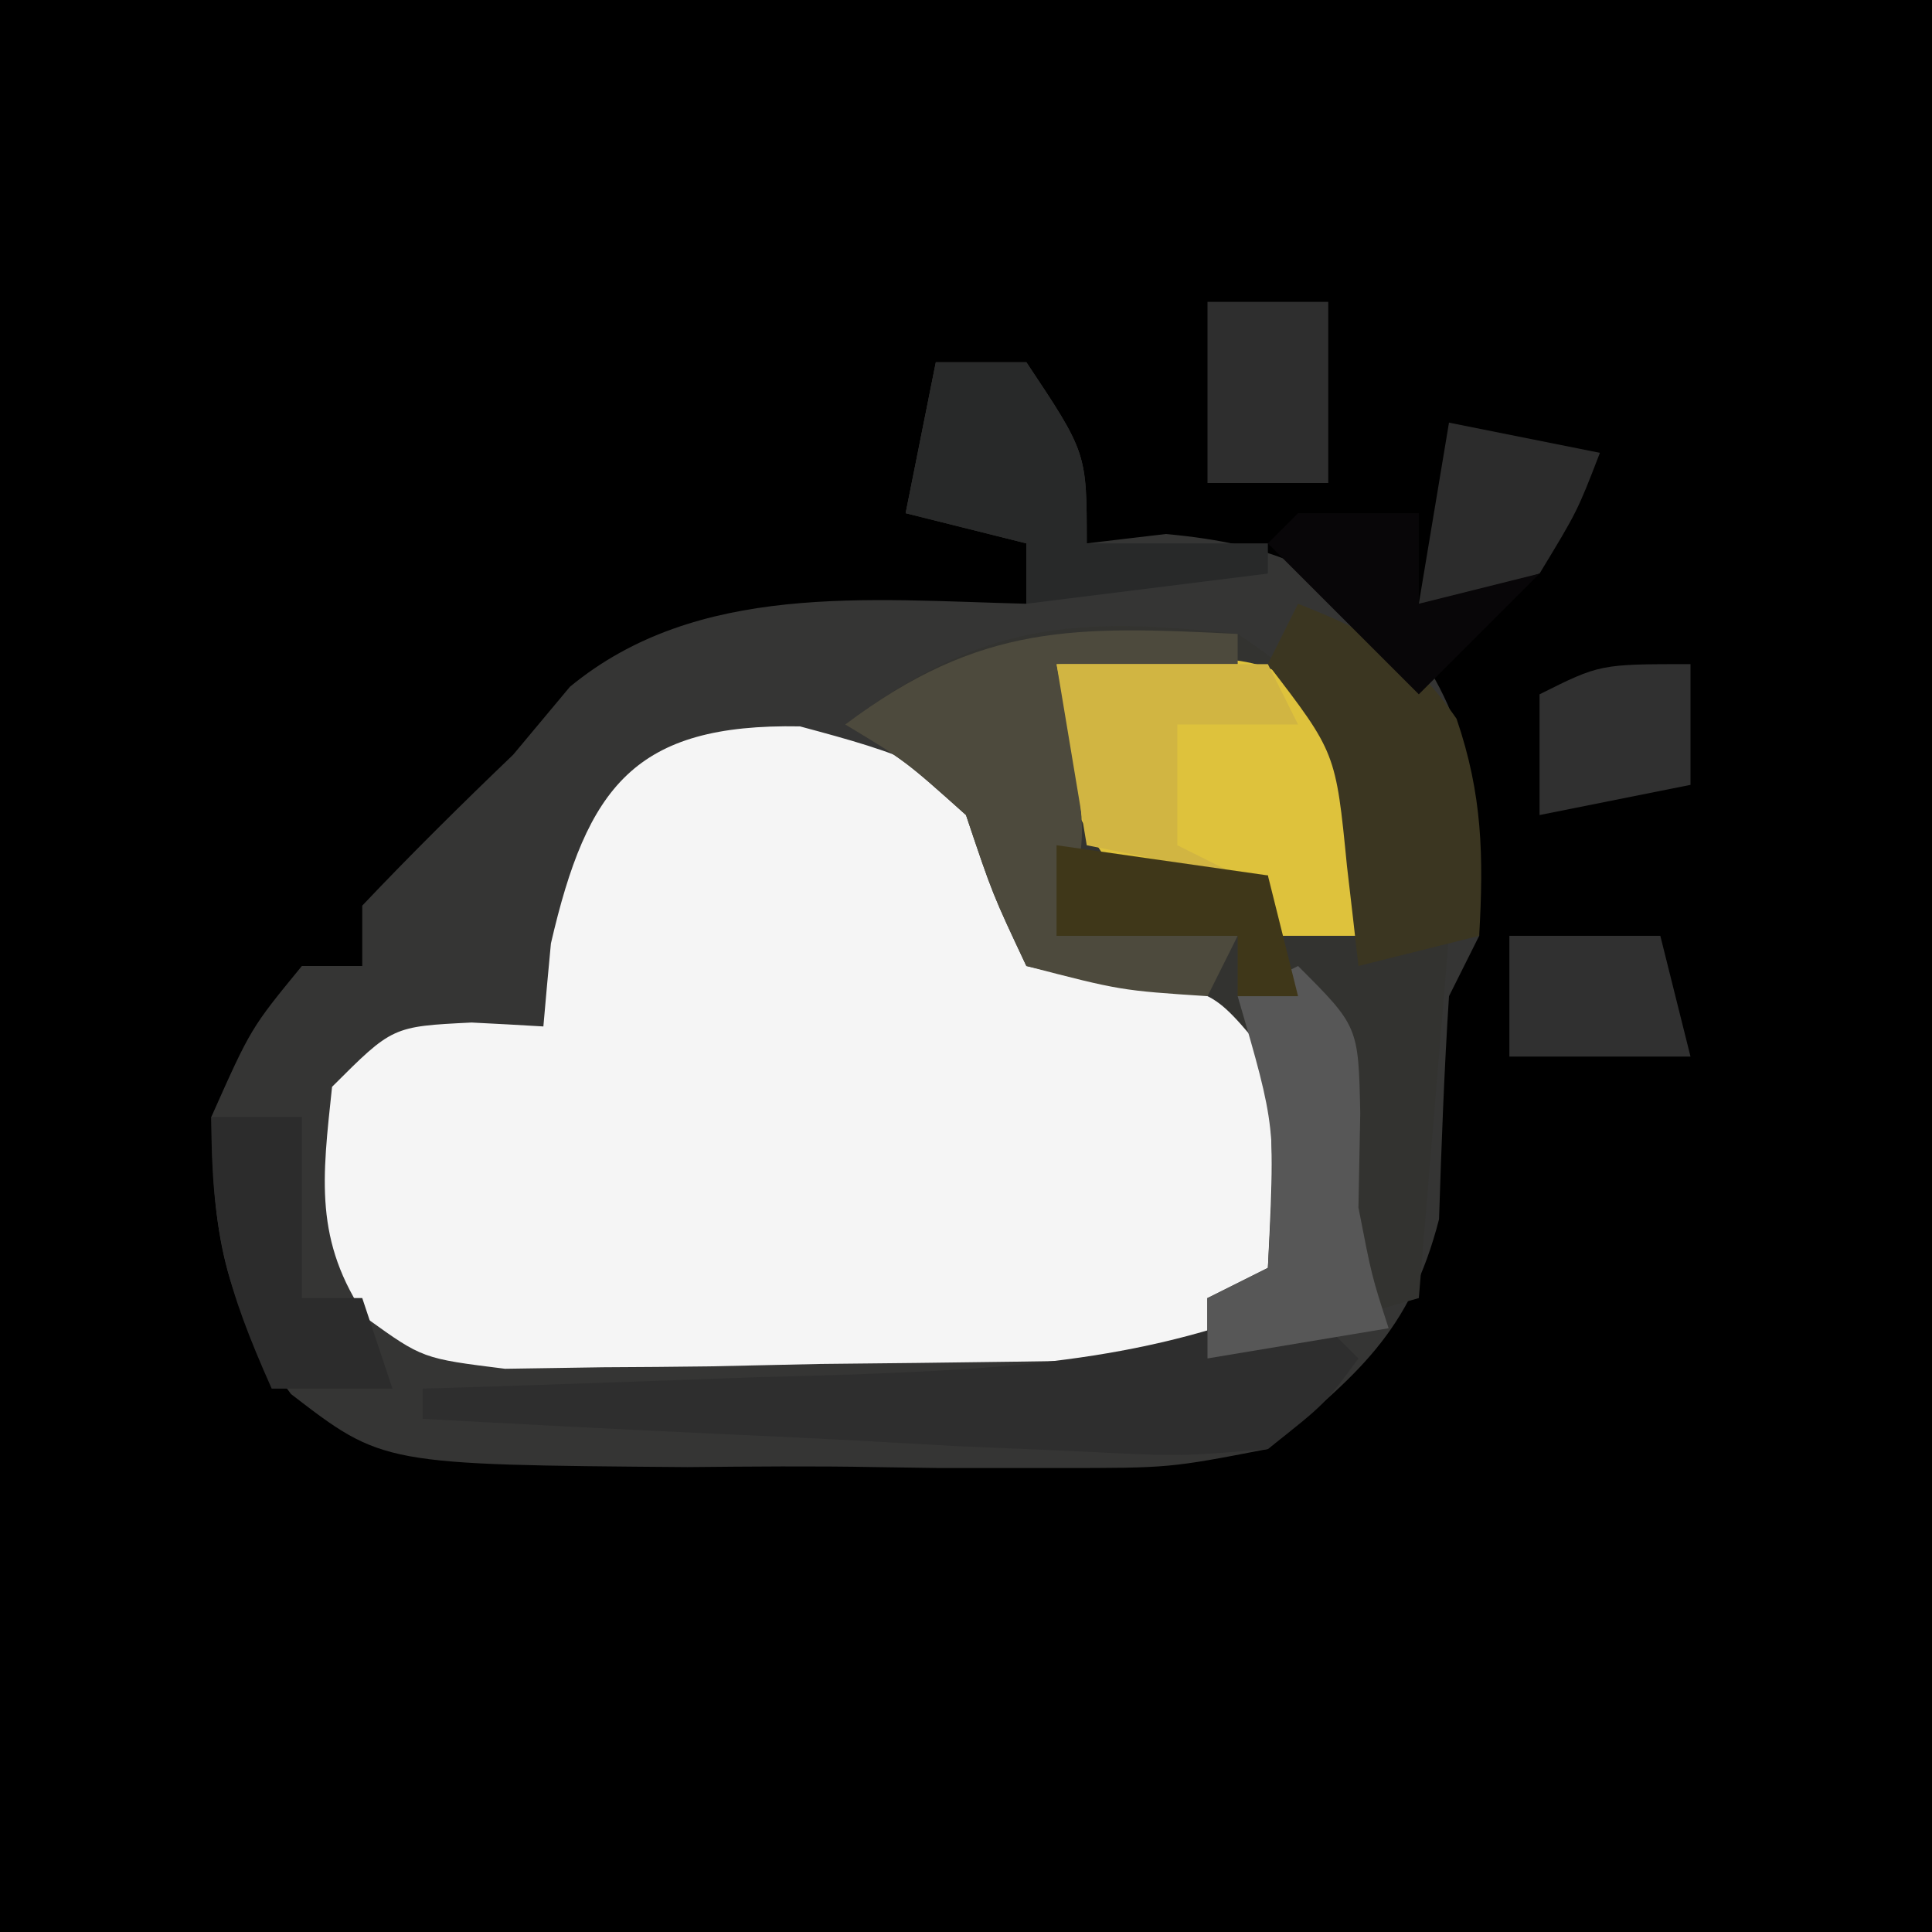
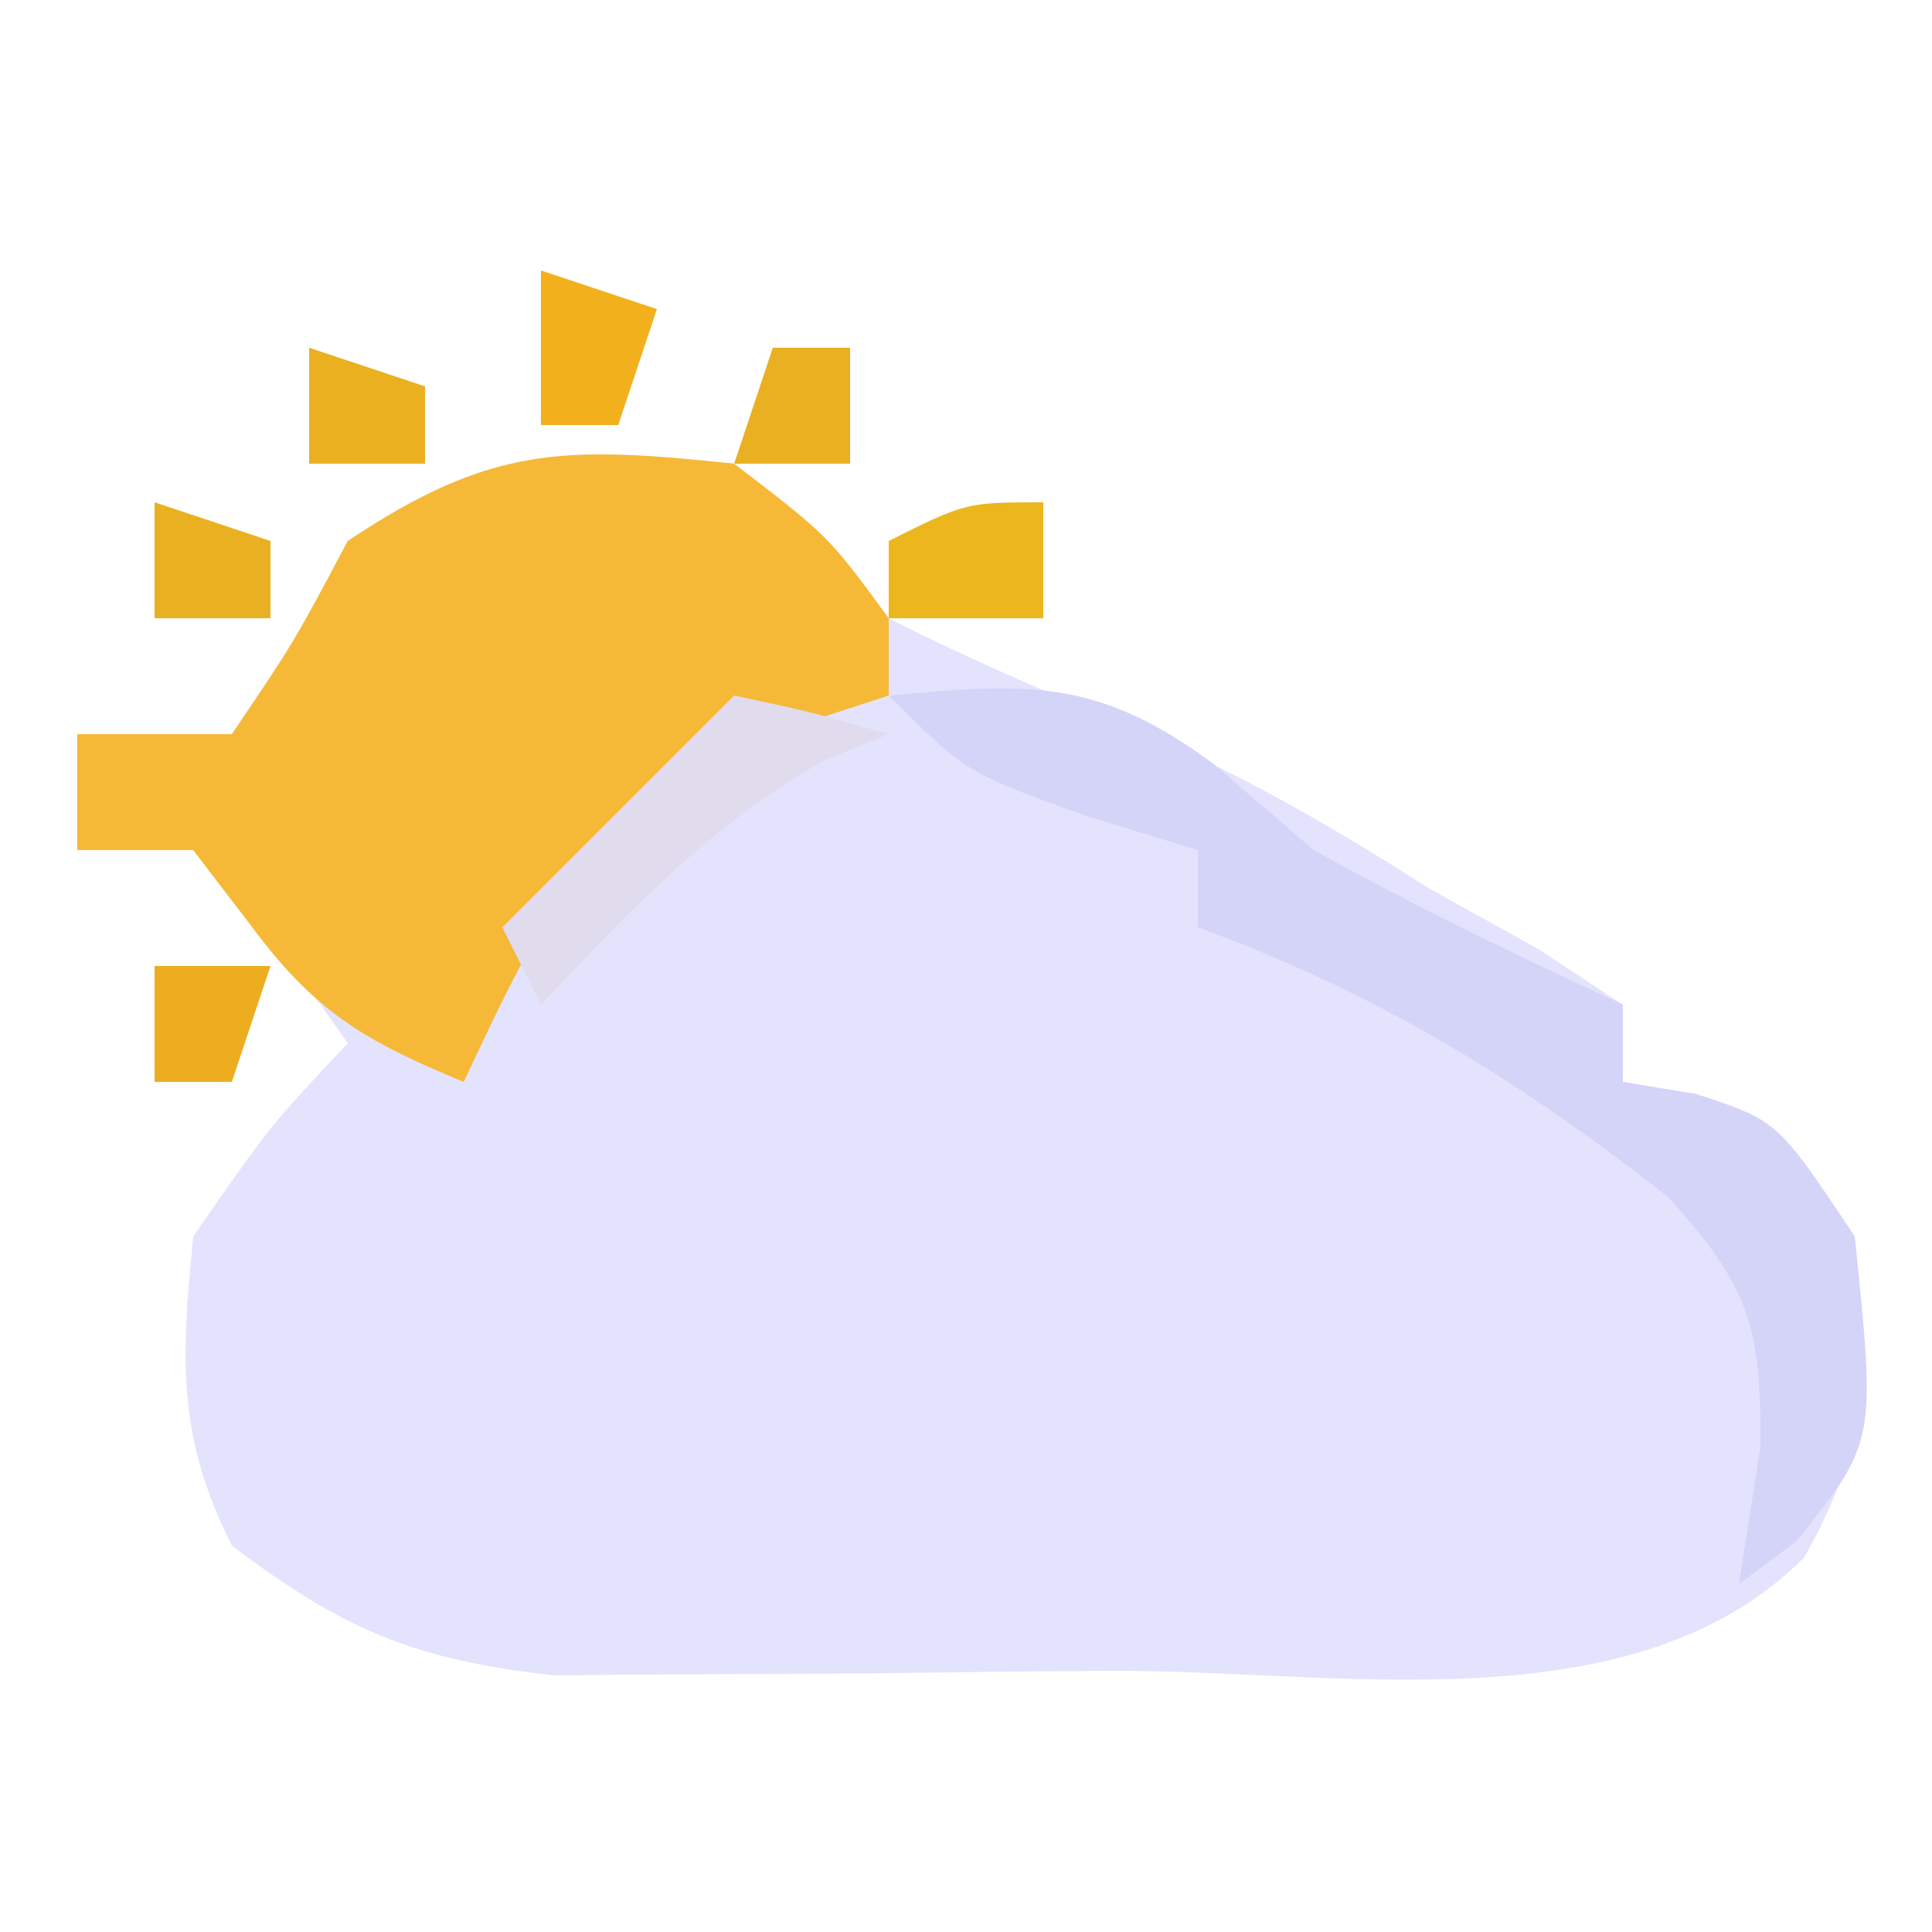
- <svg xmlns="http://www.w3.org/2000/svg" version="1.1" width="64" height="64">
-   <path d="M0 0 C21.12 0 42.24 0 64 0 C64 21.12 64 42.24 64 64 C42.88 64 21.76 64 0 64 C0 42.88 0 21.76 0 0 Z " fill="#000000" transform="translate(0,0)" />
-   <path d="M0 0 C0.99 0 1.98 0 3 0 C5 3 5 3 5 6 C5.87 5.9 6.73 5.79 7.62 5.69 C11.24 6.02 13.12 6.91 15.8 9.36 C18.04 12.42 17.94 15.28 18 19 C17.67 19.66 17.34 20.32 17 21 C16.84 23.46 16.75 25.93 16.67 28.39 C15.71 32.12 13.95 33.57 11 36 C7.74 36.63 7.74 36.63 4.09 36.63 C2.11 36.63 2.11 36.63 0.09 36.63 C-0.59 36.62 -1.27 36.61 -1.97 36.6 C-4.06 36.56 -6.14 36.58 -8.23 36.6 C-18.32 36.52 -18.32 36.52 -21.36 34.18 C-23.67 31.11 -23.93 28.81 -24 25 C-22.69 22.06 -22.69 22.06 -21 20 C-20.34 20 -19.68 20 -19 20 C-19 19.34 -19 18.68 -19 18 C-17.38 16.29 -15.7 14.63 -14 13 C-13.07 11.89 -13.07 11.89 -12.12 10.75 C-7.9 7.27 -2.24 7.87 3 8 C3 7.34 3 6.68 3 6 C1.68 5.67 0.36 5.34 -1 5 C-0.67 3.35 -0.34 1.7 0 0 Z " fill="#353534" transform="translate(31,12)" />
-   <path d="M0 0 C3.32 0.89 5.18 1.43 7.5 3.94 C7.5 5.26 7.5 6.58 7.5 7.94 C8.89 7.84 8.89 7.84 10.31 7.75 C13.5 7.94 13.5 7.94 15.38 9 C17.08 11.94 16.69 14.62 16.5 17.94 C15.51 18.27 14.52 18.6 13.5 18.94 C13.5 19.6 13.5 20.26 13.5 20.94 C9.23 21.02 4.96 21.08 0.69 21.12 C-1.13 21.16 -1.13 21.16 -2.99 21.2 C-4.74 21.22 -4.74 21.22 -6.52 21.23 C-7.59 21.25 -8.67 21.26 -9.77 21.28 C-12.5 20.94 -12.5 20.94 -14.35 19.61 C-16.11 17.04 -15.82 14.96 -15.5 11.94 C-13.5 9.94 -13.5 9.94 -10.88 9.81 C-10.09 9.85 -9.31 9.89 -8.5 9.94 C-8.42 9.03 -8.34 8.12 -8.25 7.19 C-7.05 2 -5.48 -0.1 0 0 Z " fill="#F5F5F5" transform="translate(26.5,24.0625)" />
-   <path d="M0 0 C3.24 2.16 3.87 3.44 4.75 7.25 C4.87 8.61 4.87 8.61 5 10 C5.66 10 6.32 10 7 10 C6.67 13.96 6.34 17.92 6 22 C3.69 22.66 1.38 23.32 -1 24 C-1 23.34 -1 22.68 -1 22 C-0.34 21.67 0.32 21.34 1 21 C1.17 17.58 1.17 17.58 1 14 C-0.89 11.69 -0.89 11.69 -4 11.69 C-4.99 11.46 -5.98 11.23 -7 11 C-8.12 8.62 -8.12 8.62 -9 6 C-11.01 4.2 -11.01 4.2 -13 3 C-8.51 -0.37 -5.44 -0.6 0 0 Z " fill="#333330" transform="translate(41,21)" />
-   <path d="M0 0 C6.38 -0.36 6.38 -0.36 8.94 1.12 C10.44 3.79 10.2 6 10 9 C9.01 9 8.02 9 7 9 C7 8.34 7 7.68 7 7 C5.82 7.09 5.82 7.09 4.62 7.19 C3.76 7.13 2.89 7.06 2 7 C0 4 0 4 0 0 Z " fill="#DEC23C" transform="translate(35,22)" />
-   <path d="M0 0 C0 0.33 0 0.66 0 1 C-1.98 1 -3.96 1 -6 1 C-5.81 1.93 -5.63 2.86 -5.44 3.81 C-5 7 -5 7 -6 10 C-4.02 10 -2.04 10 0 10 C-0.33 10.66 -0.66 11.32 -1 12 C-3.88 11.81 -3.88 11.81 -7 11 C-8.12 8.62 -8.12 8.62 -9 6 C-11.01 4.2 -11.01 4.2 -13 3 C-8.52 -0.36 -5.39 -0.27 0 0 Z " fill="#4D4A3D" transform="translate(41,21)" />
-   <path d="M0 0 C0.66 0.66 1.32 1.32 2 2 C0.9 3.5 0.9 3.5 -1 5 C-3.91 5.25 -3.91 5.25 -7.42 5.07 C-8.67 5.02 -9.93 4.96 -11.22 4.91 C-12.53 4.84 -13.84 4.76 -15.19 4.69 C-16.52 4.62 -17.86 4.56 -19.19 4.5 C-22.46 4.35 -25.73 4.18 -29 4 C-29 3.67 -29 3.34 -29 3 C-28.33 2.98 -27.67 2.96 -26.98 2.94 C-23.95 2.84 -20.91 2.73 -17.88 2.62 C-16.3 2.58 -16.3 2.58 -14.7 2.53 C-9.47 2.33 -4.89 2.08 0 0 Z " fill="#2E2E2E" transform="translate(43,43)" />
-   <path d="M0 0 C2.41 0.96 3.76 1.65 5.25 3.81 C6.11 6.32 6.15 8.36 6 11 C4.68 11.33 3.36 11.66 2 12 C1.88 10.91 1.75 9.81 1.62 8.69 C1.25 4.93 1.25 4.93 -1 2 C-0.67 1.34 -0.34 0.68 0 0 Z " fill="#3B3621" transform="translate(43,20)" />
-   <path d="M0 0 C0.99 0 1.98 0 3 0 C5 3 5 3 5 6 C6.98 6 8.96 6 11 6 C11 6.33 11 6.66 11 7 C8.36 7.33 5.72 7.66 3 8 C3 7.34 3 6.68 3 6 C1.68 5.67 0.36 5.34 -1 5 C-0.67 3.35 -0.34 1.7 0 0 Z " fill="#282929" transform="translate(31,12)" />
-   <path d="M0 0 C2.31 0 4.62 0 7 0 C7.33 0.66 7.66 1.32 8 2 C6.68 2 5.36 2 4 2 C4 3.32 4 4.64 4 6 C4.66 6.33 5.32 6.66 6 7 C4.35 6.67 2.7 6.34 1 6 C0.67 4.02 0.34 2.04 0 0 Z " fill="#D1B542" transform="translate(35,22)" />
-   <path d="M0 0 C0.99 0 1.98 0 3 0 C3 1.98 3 3.96 3 6 C3.66 6 4.32 6 5 6 C5.33 6.99 5.66 7.98 6 9 C4.68 9 3.36 9 2 9 C0.5 5.63 0 3.8 0 0 Z " fill="#2C2C2C" transform="translate(7,37)" />
-   <path d="M0 0 C2 2 2 2 2.06 4.88 C2.04 5.91 2.02 6.94 2 8 C2.44 10.27 2.44 10.27 3 12 C1.02 12.33 -0.96 12.66 -3 13 C-3 12.34 -3 11.68 -3 11 C-2.34 10.67 -1.68 10.34 -1 10 C-0.73 5.35 -0.73 5.35 -2 1 C-1.34 0.67 -0.68 0.34 0 0 Z " fill="#575757" transform="translate(43,32)" />
-   <path d="M0 0 C1.65 0.33 3.3 0.66 5 1 C4.25 2.94 4.25 2.94 3 5 C0.88 5.75 0.88 5.75 -1 6 C-0.67 4.02 -0.34 2.04 0 0 Z " fill="#2C2C2C" transform="translate(48,14)" />
-   <path d="M0 0 C1.65 0 3.3 0 5 0 C5.33 1.32 5.66 2.64 6 4 C4.02 4 2.04 4 0 4 C0 2.68 0 1.36 0 0 Z " fill="#303030" transform="translate(50,31)" />
-   <path d="M0 0 C1.32 0 2.64 0 4 0 C4 0.99 4 1.98 4 3 C5.32 2.67 6.64 2.34 8 2 C6.68 3.32 5.36 4.64 4 6 C2.35 4.35 0.7 2.7 -1 1 C-0.67 0.67 -0.34 0.34 0 0 Z " fill="#080608" transform="translate(43,17)" />
-   <path d="M0 0 C1.32 0 2.64 0 4 0 C4 1.98 4 3.96 4 6 C2.68 6 1.36 6 0 6 C0 4.02 0 2.04 0 0 Z " fill="#2E2E2E" transform="translate(40,10)" />
-   <path d="M0 0 C0 1.32 0 2.64 0 4 C-1.65 4.33 -3.3 4.66 -5 5 C-5 3.68 -5 2.36 -5 1 C-3 0 -3 0 0 0 Z " fill="#303030" transform="translate(56,22)" />
-   <path d="M0 0 C2.31 0.33 4.62 0.66 7 1 C7.33 2.32 7.66 3.64 8 5 C7.34 5 6.68 5 6 5 C6 4.34 6 3.68 6 3 C4.02 3 2.04 3 0 3 C0 2.01 0 1.02 0 0 Z " fill="#3F3719" transform="translate(35,28)" />
+ <svg xmlns="http://www.w3.org/2000/svg" version="1.1" width="50" height="50">
+   <path d="M0 0 C1.38 1.29 2.71 2.63 4 4 C6.23 5.14 8.51 6.09 10.82 7.06 C13.37 8.16 15.66 9.51 18 11 C18.93 11.52 19.86 12.03 20.81 12.56 C21.53 13.04 22.26 13.51 23 14 C23 14.66 23 15.32 23 16 C23.62 16.1 24.24 16.21 24.88 16.31 C27 17 27 17 29 20 C29.36 23.39 29.38 25.33 27.69 28.31 C23.28 32.72 15.64 31.22 9.8 31.24 C7.64 31.25 5.48 31.28 3.31 31.31 C1.93 31.32 0.55 31.32 -0.84 31.33 C-2.72 31.34 -2.72 31.34 -4.63 31.36 C-8.25 30.97 -10.12 30.18 -13 28 C-14.43 25.15 -14.31 23.17 -14 20 C-12 17.12 -12 17.12 -10 15 C-11.8 12.44 -11.8 12.44 -14 10 C-14.99 10 -15.98 10 -17 10 C-17 9.01 -17 8.02 -17 7 C-15.68 7 -14.36 7 -13 7 C-11.39 4.62 -11.39 4.62 -10 2 C-6.28 -0.48 -4.4 -0.46 0 0 Z " fill="#E4E3FE" transform="translate(19,12)" />
+   <path d="M0 0 C2.44 1.87 2.44 1.87 4 4 C4 4.66 4 5.32 4 6 C2.93 6.35 1.86 6.7 0.75 7.06 C-3.74 8.94 -4.97 11.7 -7 16 C-9.59 14.93 -10.88 14.17 -12.56 11.88 C-13.04 11.26 -13.51 10.64 -14 10 C-14.99 10 -15.98 10 -17 10 C-17 9.01 -17 8.02 -17 7 C-15.68 7 -14.36 7 -13 7 C-11.39 4.62 -11.39 4.62 -10 2 C-6.28 -0.48 -4.4 -0.46 0 0 Z " fill="#F6B937" transform="translate(19,12)" />
+   <path d="M0 0 C3.6 -0.34 5.41 -0.44 8.38 1.75 C9.24 2.49 10.11 3.23 11 4 C13.61 5.45 16.29 6.74 19 8 C19 8.66 19 9.32 19 10 C19.62 10.1 20.24 10.21 20.88 10.31 C23 11 23 11 25 14 C25.55 19.31 25.55 19.31 23.5 21.88 C23 22.25 22.51 22.62 22 23 C22.19 21.82 22.37 20.65 22.56 19.44 C22.58 16.35 22.28 15.3 20.17 12.98 C16.3 9.94 12.64 7.7 8 6 C8 5.34 8 4.68 8 4 C7.05 3.71 6.1 3.42 5.12 3.12 C2 2 2 2 0 0 Z " fill="#D4D4F8" transform="translate(23,18)" />
+   <path d="M0 0 C3 1 3 1 3 1 Z M-4 1 C-1.94 1.44 -1.94 1.44 0 2 C-0.56 2.23 -1.11 2.45 -1.69 2.69 C-4.63 4.36 -6.68 6.55 -9 9 C-9.33 8.34 -9.66 7.68 -10 7 C-8 5 -6 3 -4 1 Z " fill="#E0DCEE" transform="translate(23,17)" />
+   <path d="M0 0 C0 0.99 0 1.98 0 3 C-1.32 3 -2.64 3 -4 3 C-4 2.34 -4 1.68 -4 1 C-2 0 -2 0 0 0 Z " fill="#EBB71C" transform="translate(27,13)" />
+   <path d="M0 0 C0.99 0.33 1.98 0.66 3 1 C2.67 1.99 2.34 2.98 2 4 C1.34 4 0.68 4 0 4 C0 2.68 0 1.36 0 0 Z " fill="#F2B01C" transform="translate(14,7)" />
+   <path d="M0 0 C0.99 0 1.98 0 3 0 C2.67 0.99 2.34 1.98 2 3 C1.34 3 0.68 3 0 3 C0 2.01 0 1.02 0 0 Z " fill="#ECAE20" transform="translate(4,25)" />
+   <path d="M0 0 C0.99 0.33 1.98 0.66 3 1 C3 1.66 3 2.32 3 3 C2.01 3 1.02 3 0 3 C0 2.01 0 1.02 0 0 Z " fill="#E9B121" transform="translate(4,13)" />
+   <path d="M0 0 C0.66 0 1.32 0 2 0 C2 0.99 2 1.98 2 3 C1.01 3 0.02 3 -1 3 C-0.67 2.01 -0.34 1.02 0 0 Z " fill="#E9B021" transform="translate(20,9)" />
+   <path d="M0 0 C0.99 0.33 1.98 0.66 3 1 C3 1.66 3 2.32 3 3 C2.01 3 1.02 3 0 3 C0 2.01 0 1.02 0 0 Z " fill="#EBB020" transform="translate(8,9)" />
</svg>
